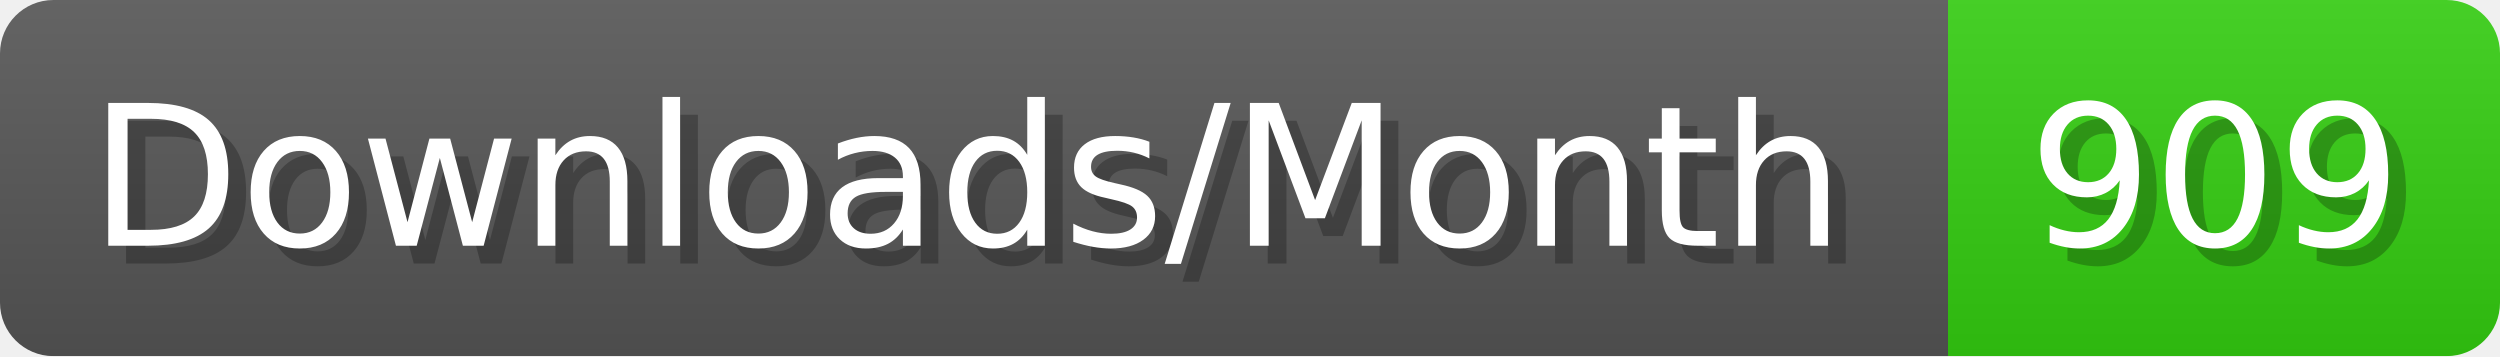
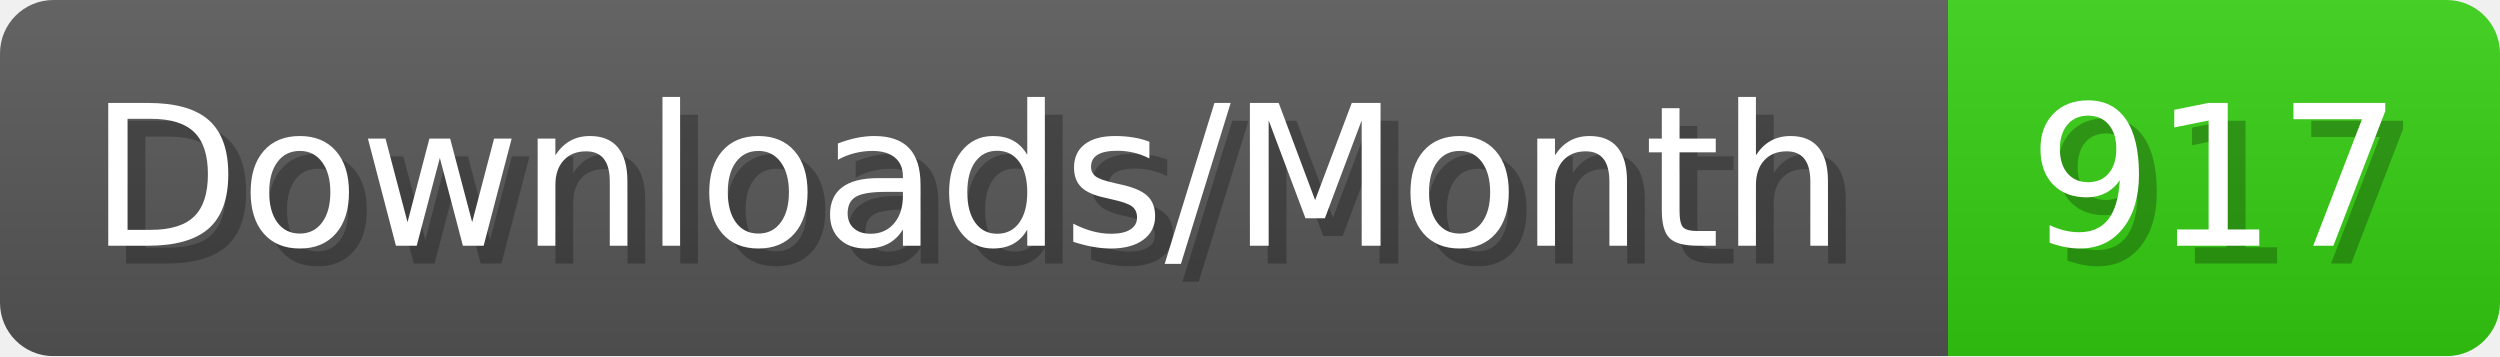
- <svg xmlns="http://www.w3.org/2000/svg" width="140.4" height="20" viewBox="0 0 1404 200" role="img" aria-label="Downloads/Month: 909">
+ <svg xmlns="http://www.w3.org/2000/svg" width="140.4" height="20" viewBox="0 0 1404 200" role="img" aria-label="Downloads/Month: 917">
  <linearGradient id="YlXUI" x2="0" y2="100%">
    <stop offset="0" stop-opacity=".1" stop-color="#EEE" />
    <stop offset="1" stop-opacity=".1" />
  </linearGradient>
  <mask id="JHhop">
    <rect width="1404" height="200" rx="30" fill="#FFF" />
  </mask>
  <g mask="url(#JHhop)">
    <rect width="1094" height="200" fill="#555" />
    <rect width="310" height="200" fill="#3C1" x="1094" />
    <rect width="1404" height="200" fill="url(#YlXUI)" />
  </g>
  <g aria-hidden="true" fill="#fff" text-anchor="start" font-family="Verdana,DejaVu Sans,sans-serif" font-size="110">
    <text x="60" y="148" textLength="994" fill="#000" opacity="0.25">Downloads/Month</text>
    <text x="50" y="138" textLength="994">Downloads/Month</text>
-     <text x="1149" y="148" textLength="210" fill="#000" opacity="0.25">909</text>
-     <text x="1139" y="138" textLength="210">909</text>
+     <text x="1149" y="148" textLength="210" fill="#000" opacity="0.25">917</text>
+     <text x="1139" y="138" textLength="210">917</text>
  </g>
</svg>
